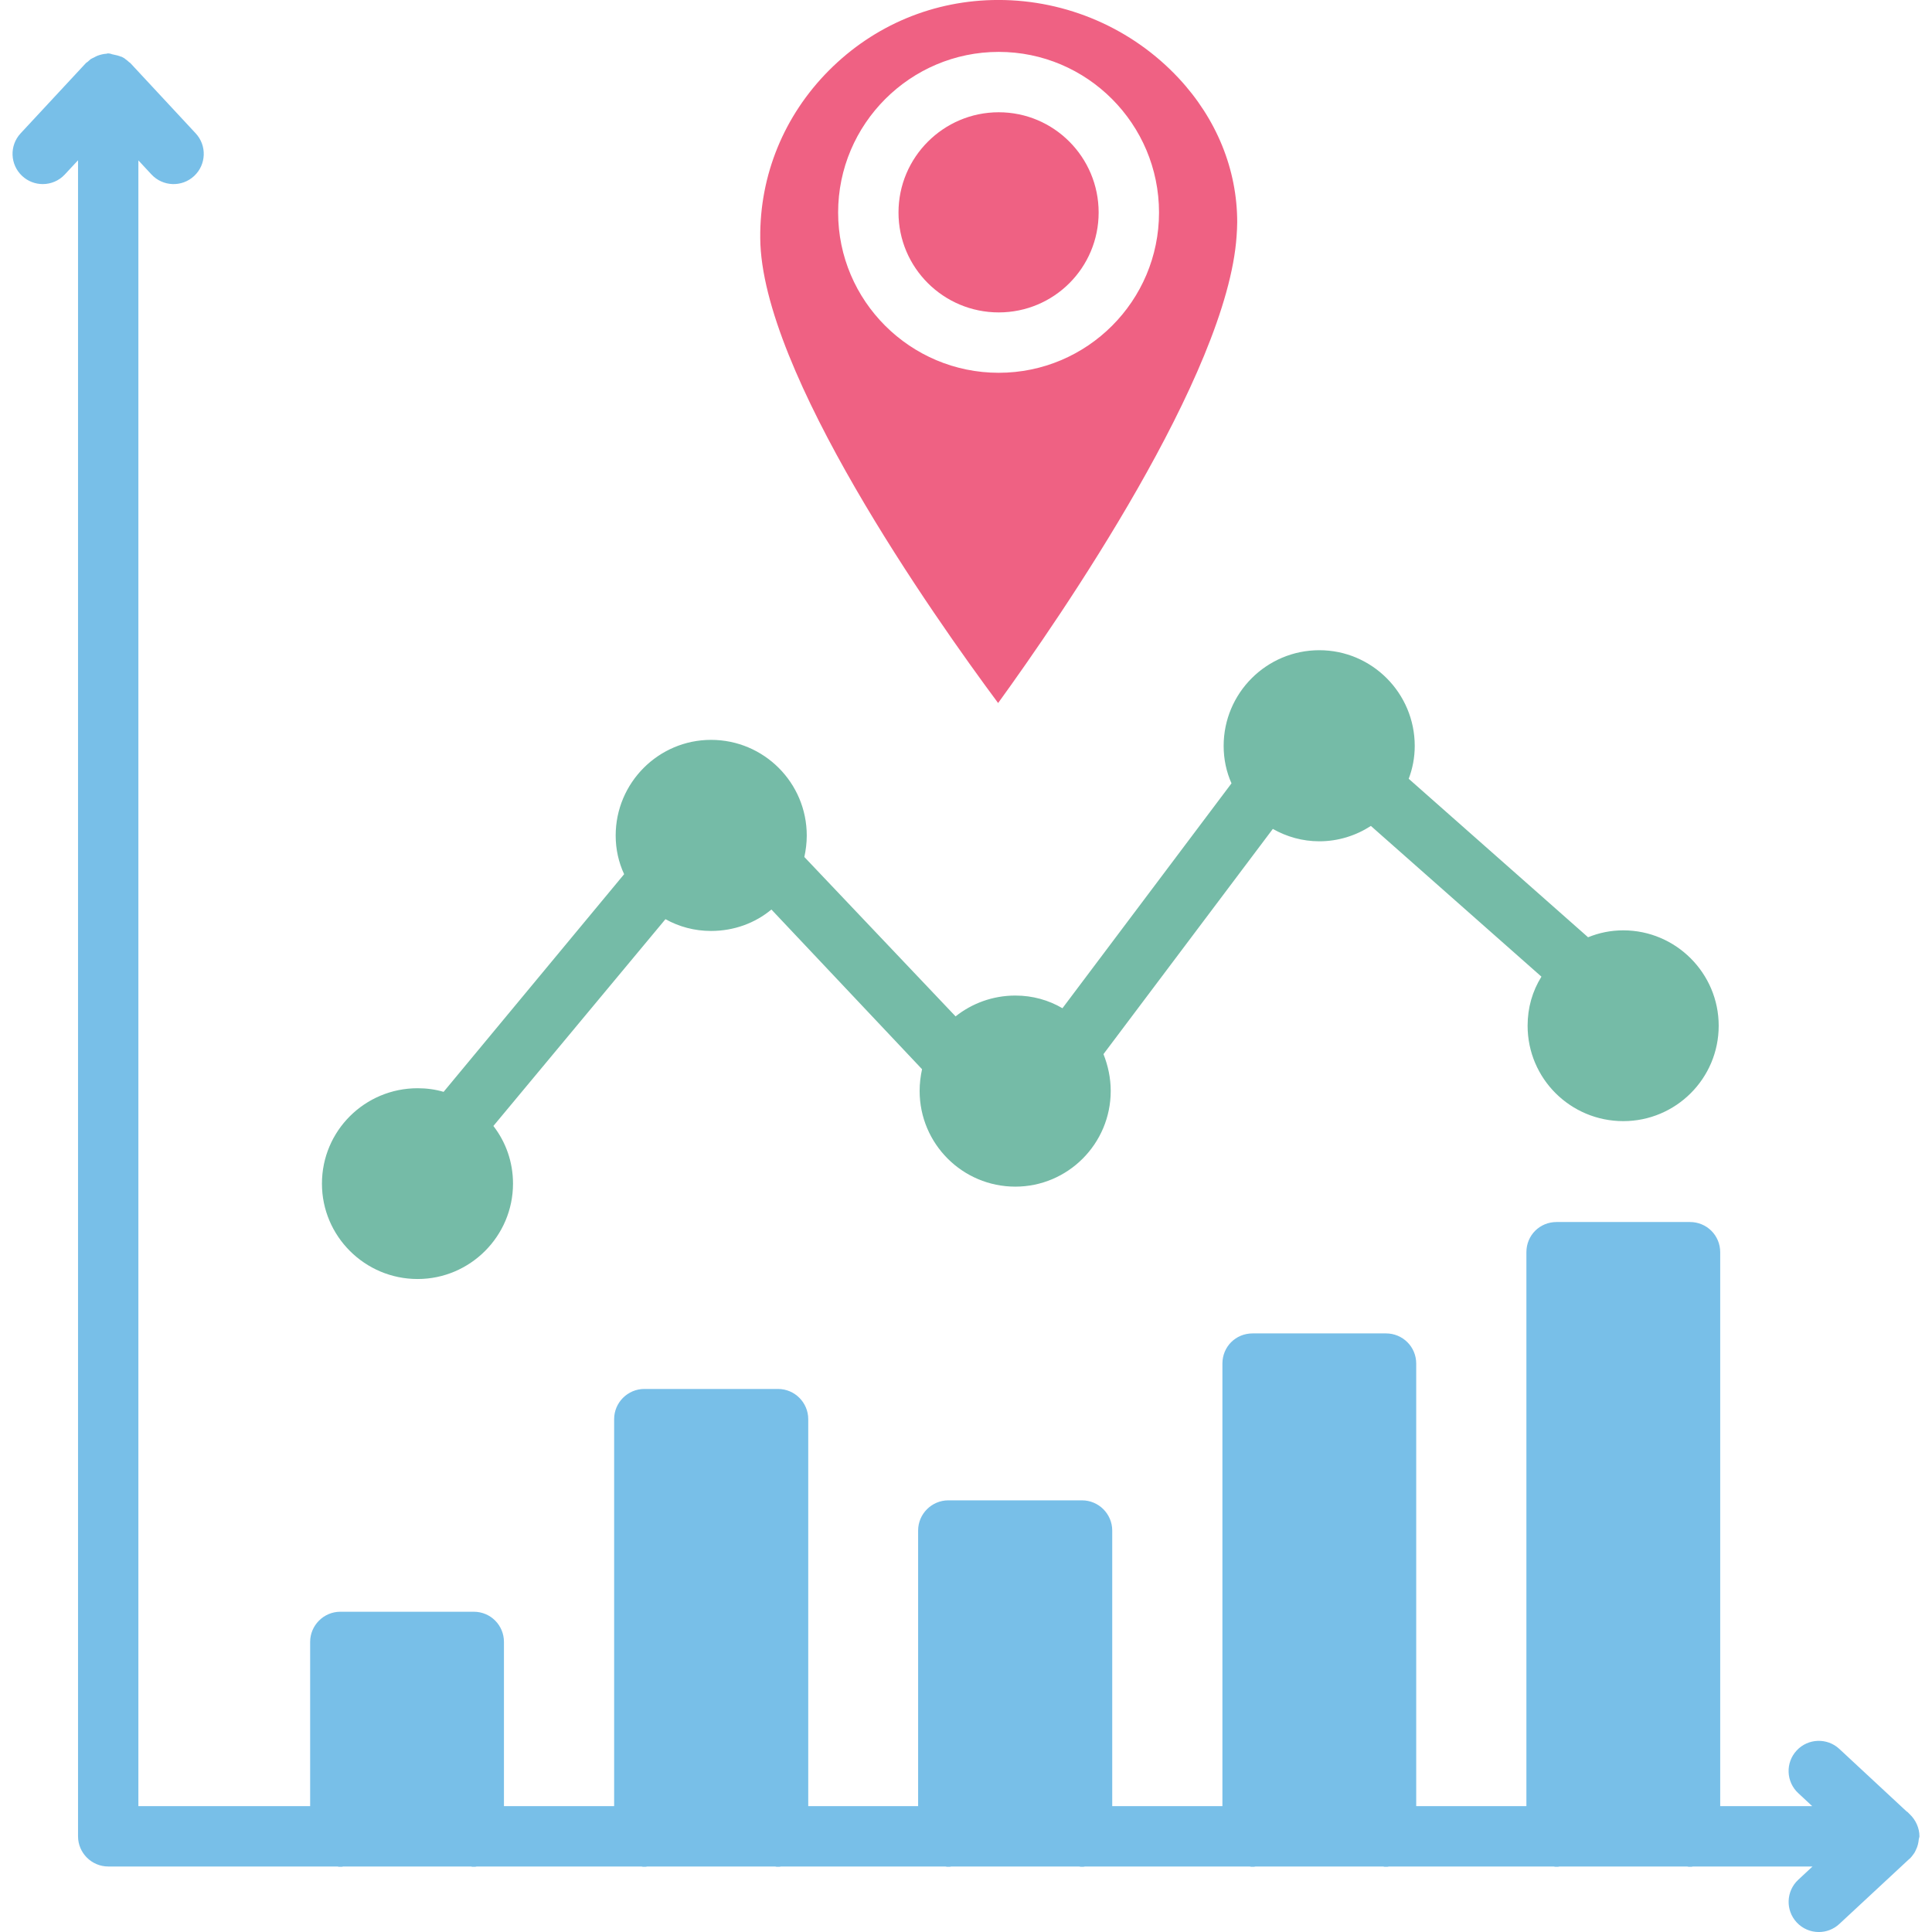
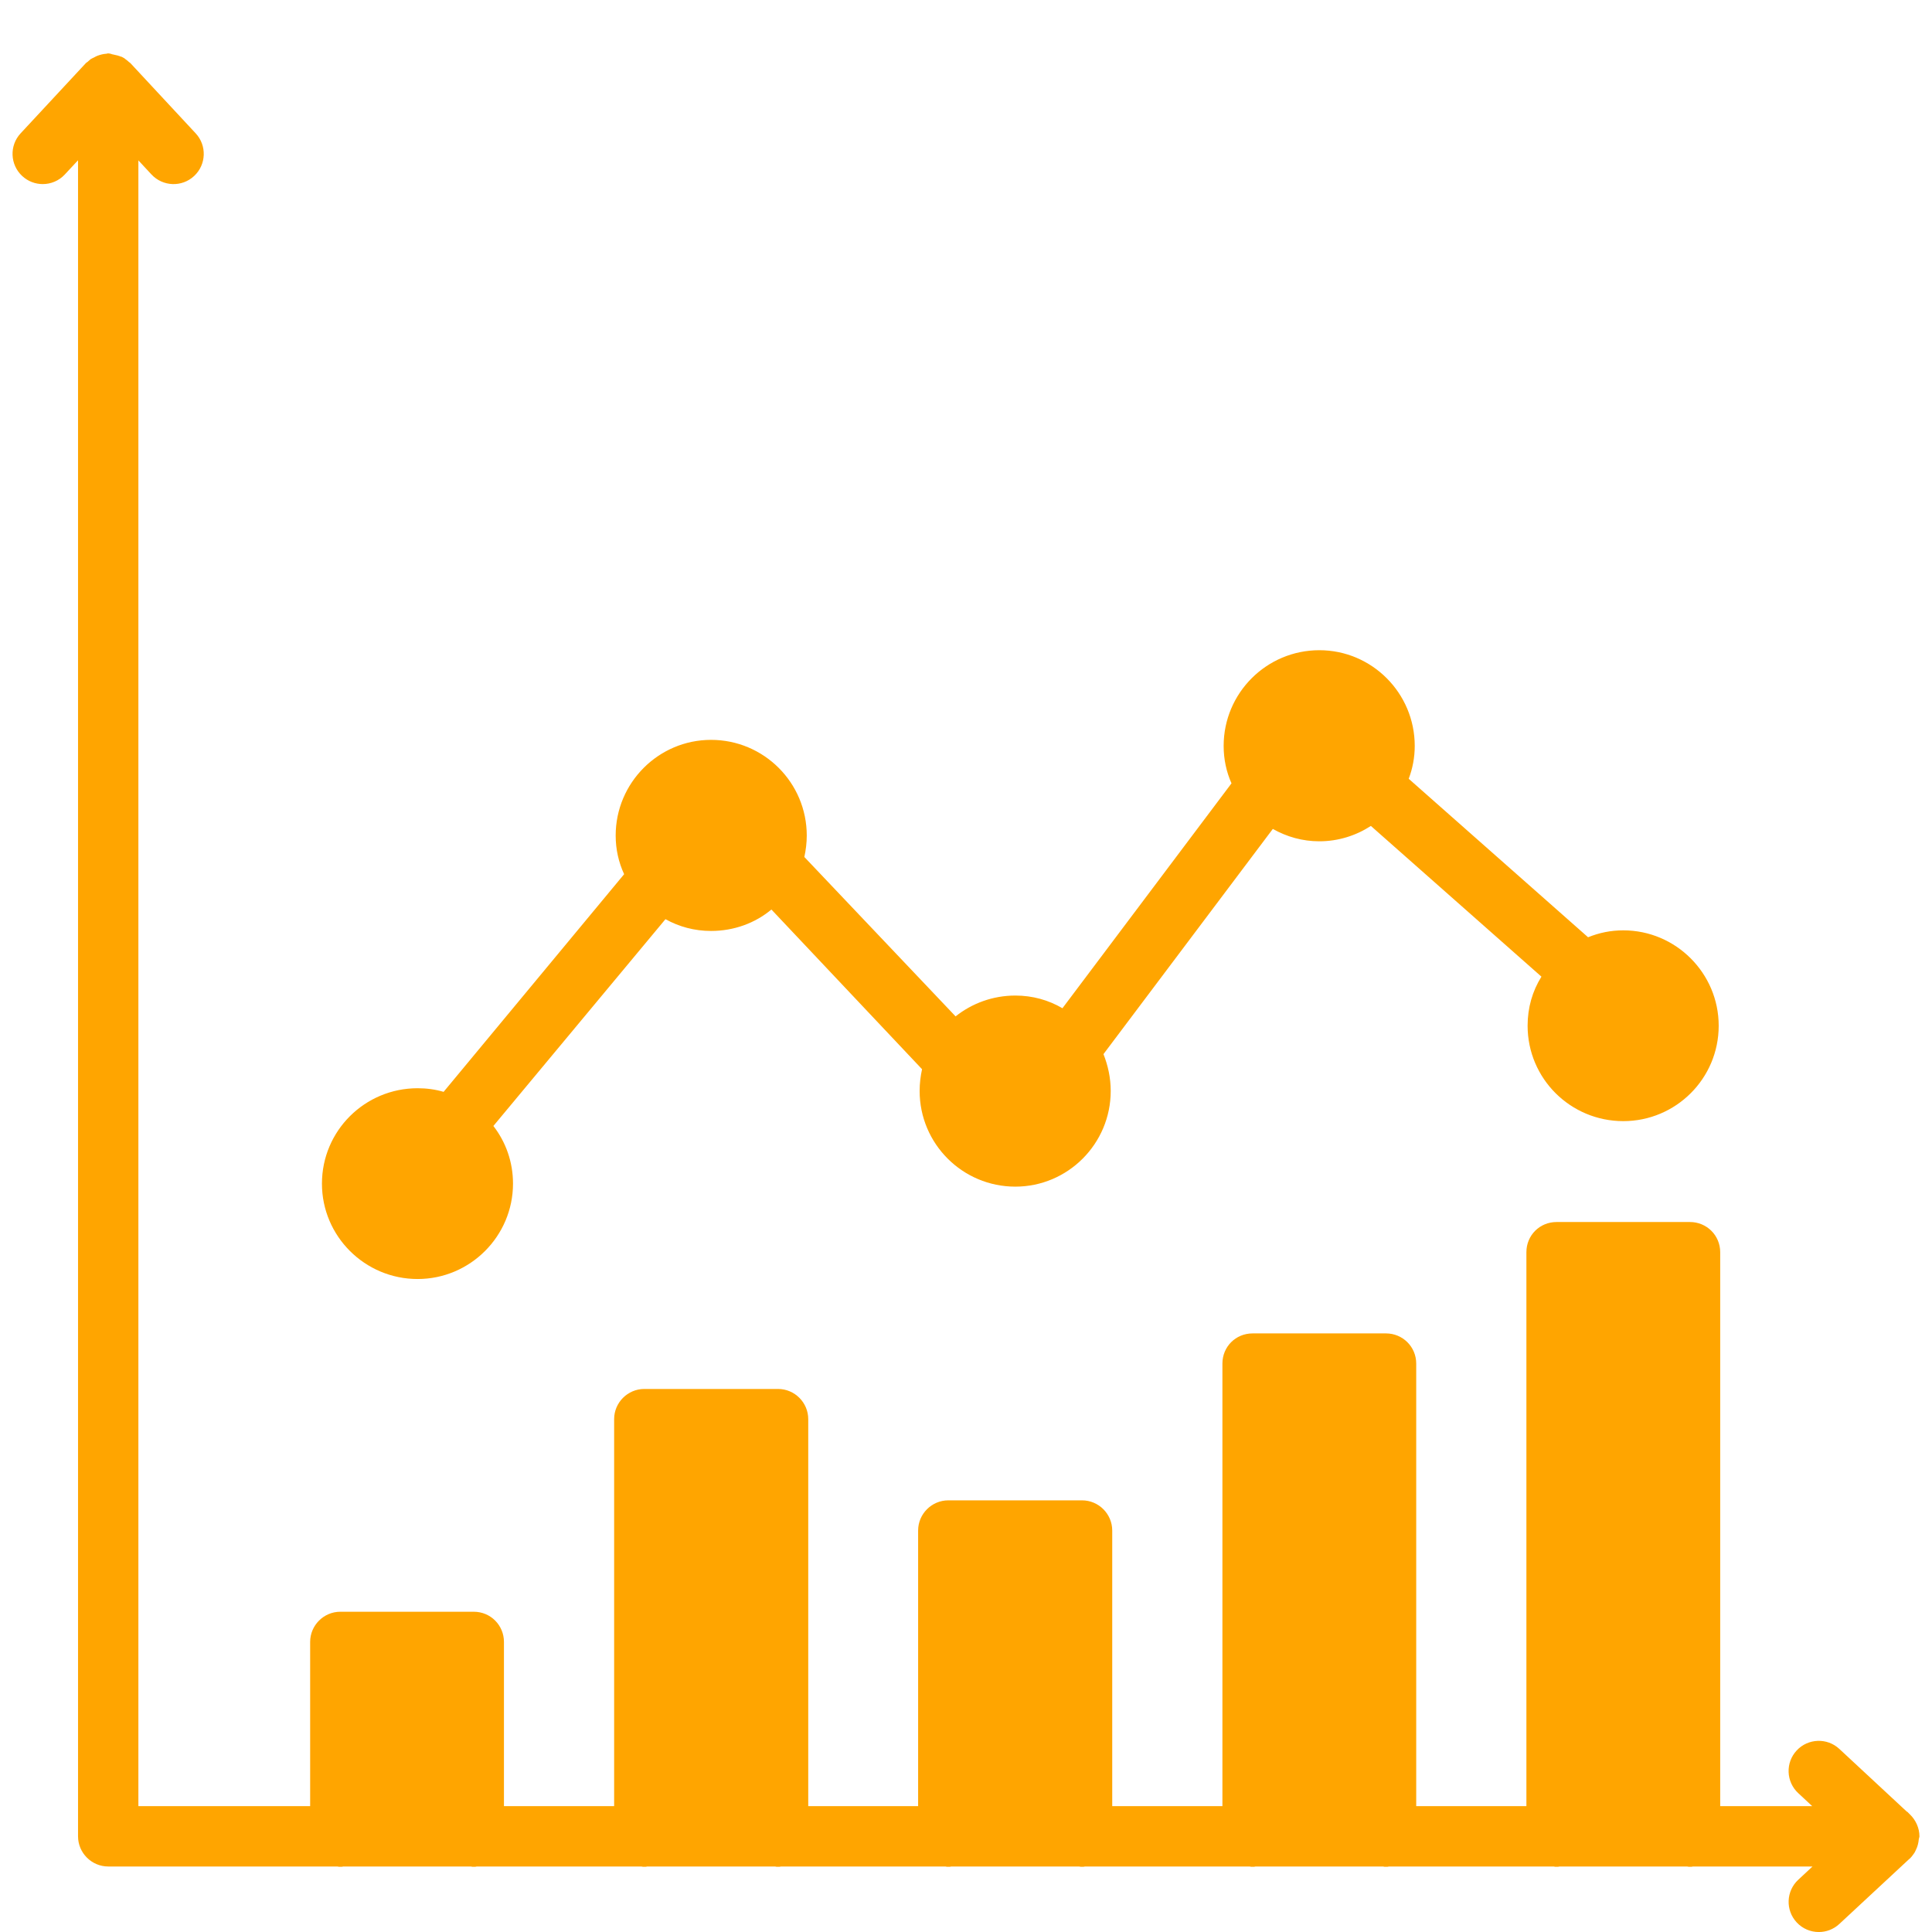
<svg xmlns="http://www.w3.org/2000/svg" width="64" height="64" enable-background="new 0 0 64 64" viewBox="0 0 64 64">
  <pattern id="a" width="23.936" height="23.881" y="-420" overflow="visible" patternUnits="userSpaceOnUse" viewBox="0 -23.881 23.936 23.881">
    <polygon fill="none" points="0 0 23.936 0 23.936 -23.881 0 -23.881" />
-     <polygon fill="#78BFE8" points="23.936 0 0 0 0 -23.881 23.936 -23.881" />
+     <polygon fill="orange" points="23.936 0 0 0 0 -23.881 23.936 -23.881" />
  </pattern>
  <pattern id="b" width="23.936" height="23.881" y="-420" overflow="visible" patternUnits="userSpaceOnUse" viewBox="0 -23.881 23.936 23.881">
    <polygon fill="none" points="0 0 23.936 0 23.936 -23.881 0 -23.881" />
-     <polygon fill="#75BBA7" points="23.936 0 0 0 0 -23.881 23.936 -23.881" />
+     <polygon fill="orange" points="23.936 0 0 0 0 -23.881 23.936 -23.881" />
  </pattern>
  <pattern id="c" width="23.936" height="23.881" y="-420" overflow="visible" patternUnits="userSpaceOnUse" viewBox="0 -23.881 23.936 23.881">
    <polygon fill="none" points="0 0 23.936 0 23.936 -23.881 0 -23.881" />
-     <polygon fill="#EF6183" points="23.936 0 0 0 0 -23.881 23.936 -23.881" />
+     <polygon fill="none" points="23.936 0 0 0 0 -23.881 23.936 -23.881" />
  </pattern>
  <path fill="url(#a)" d="M63.563,60.924c0.003-0.033,0.021-0.061,0.021-0.094c0-0.27-0.12-0.54-0.32-0.73   l-0.08-0.08c-0.007-0.004-0.014-0.006-0.021-0.01l-2.233-2.075c-0.403-0.375-1.037-0.353-1.413,0.052   c-0.376,0.404-0.353,1.037,0.052,1.413l0.463,0.431h-3.048v-18.35c0-0.56-0.45-1-1-1h-4.42c-0.56,0-1,0.44-1,1v18.35h-3.65v-14.66   c0-0.56-0.45-1-1-1h-4.42c-0.56,0-1,0.44-1,1v14.66h-3.65v-9.13c0-0.55-0.45-1-1-1h-4.43c-0.55,0-1,0.45-1,1v9.13h-3.64v-12.82   c0-0.55-0.45-1-1-1h-4.43c-0.55,0-1,0.45-1,1v12.82h-3.65v-5.44c0-0.55-0.44-1-1-1h-4.42c-0.55,0-1,0.45-1,1v5.44h-5.69V5.313   l0.433,0.466C5.395,6.184,6.027,6.207,6.431,5.83c0.404-0.376,0.427-1.009,0.051-1.413L4.314,2.085   C4.305,2.074,4.29,2.071,4.279,2.061C4.24,2.025,4.201,1.99,4.154,1.959c-0.03-0.03-0.07-0.05-0.11-0.07   c-0.01-0.01-0.02-0.01-0.03-0.01c-0.001-0.001-0.002,0-0.004-0.001C3.977,1.862,3.942,1.854,3.906,1.842   C3.888,1.837,3.867,1.829,3.854,1.829c-0.05-0.01-0.08-0.02-0.13-0.03c-0.01,0-0.02,0-0.03-0.01c-0.04-0.01-0.07-0.02-0.11-0.02   c-0.01,0-0.03,0-0.05,0.01c-0.108,0.006-0.21,0.032-0.309,0.069c-0.039,0.014-0.072,0.036-0.11,0.055   C3.079,1.923,3.039,1.935,3.004,1.959C2.968,1.988,2.931,2.021,2.895,2.054C2.882,2.067,2.862,2.071,2.85,2.085L0.683,4.417   C0.307,4.821,0.33,5.454,0.735,5.83c0.192,0.179,0.437,0.268,0.681,0.268c0.268,0,0.536-0.107,0.732-0.319l0.437-0.47v55.521   c0,0.55,0.45,1,1,1h7.59c0.03,0.01,0.07,0.01,0.1,0.01s0.07,0,0.1-0.01h4.22c0.03,0.01,0.07,0.01,0.1,0.01c0.04,0,0.07,0,0.1-0.01   h5.45c0.03,0.01,0.07,0.01,0.1,0.01c0.03,0,0.07,0,0.1-0.01h4.23c0.03,0.01,0.06,0.01,0.1,0.01c0.03,0,0.07,0,0.1-0.01h5.44   c0.03,0.01,0.07,0.01,0.1,0.01c0.04,0,0.07,0,0.1-0.01h4.23c0.03,0.01,0.07,0.01,0.1,0.01s0.07,0,0.1-0.01h5.45   c0.03,0.01,0.06,0.01,0.1,0.01c0.03,0,0.07,0,0.1-0.01h4.22c0.03,0.01,0.06,0.01,0.1,0.01c0.03,0,0.07,0,0.1-0.01h5.45   c0.03,0.01,0.07,0.01,0.1,0.01c0.03,0,0.07,0,0.1-0.01h4.22c0.03,0.01,0.07,0.01,0.1,0.01s0.07,0,0.1-0.01h3.957l-0.472,0.439   c-0.405,0.376-0.428,1.009-0.052,1.413c0.197,0.212,0.464,0.319,0.732,0.319c0.244,0,0.488-0.088,0.681-0.268l2.319-2.155   c0.004-0.004,0.011-0.005,0.015-0.009c0.05-0.05,0.09-0.1,0.13-0.16c0.03-0.037,0.053-0.086,0.074-0.134   C63.524,61.166,63.552,61.047,63.563,60.924z" />
  <path fill="url(#b)" d="M13.834,42.369c1.74,0,3.16-1.42,3.16-3.16c0-0.72-0.24-1.38-0.65-1.91l5.7-6.85   c0.45,0.25,0.96,0.39,1.51,0.39c0.76,0,1.46-0.26,2-0.71l4.99,5.29c-0.05,0.23-0.08,0.47-0.08,0.72c0,1.75,1.42,3.17,3.17,3.17   c1.74,0,3.16-1.42,3.16-3.17c0-0.43-0.09-0.84-0.24-1.22l5.61-7.46c0.46,0.26,0.98,0.41,1.54,0.41c0.629,0,1.218-0.19,1.708-0.509   l5.65,4.993c-0.299,0.479-0.458,1.028-0.458,1.626c0,1.75,1.42,3.16,3.17,3.16c1.74,0,3.16-1.41,3.16-3.16   c0-1.74-1.42-3.16-3.16-3.16c-0.419,0-0.798,0.08-1.167,0.229l-5.942-5.25c0.13-0.34,0.2-0.709,0.2-1.089   c0-1.75-1.42-3.17-3.16-3.17c-1.75,0-3.17,1.42-3.17,3.17c0,0.44,0.09,0.86,0.26,1.24l-5.6,7.45c-0.46-0.27-0.99-0.42-1.56-0.42   c-0.75,0-1.44,0.26-1.98,0.69l-5.01-5.28c0.05-0.23,0.08-0.47,0.08-0.71c0-1.75-1.42-3.17-3.17-3.17c-1.74,0-3.16,1.42-3.16,3.17   c0,0.46,0.1,0.89,0.28,1.28l-5.98,7.21c-0.27-0.08-0.56-0.12-0.86-0.12c-1.75,0-3.17,1.41-3.17,3.16   C10.664,40.949,12.084,42.369,13.834,42.369z" />
  <path fill="url(#c)" d="M40.964,7.819c0.01-0.15,0.02-0.31,0.02-0.46c0-1.74-0.68-3.42-1.94-4.77   c-1.54-1.65-3.71-2.59-5.97-2.59c-2.13,0-4.12,0.83-5.62,2.34c-1.48,1.49-2.29,3.46-2.27,5.55c0.03,4.42,5.74,12.52,7.88,15.4   C35.144,20.419,40.654,12.409,40.964,7.819z M27.764,7.039c0-2.93,2.39-5.32,5.32-5.32s5.31,2.39,5.31,5.32s-2.38,5.31-5.31,5.31   S27.764,9.969,27.764,7.039z" />
  <path fill="url(#c)" d="M36.394,7.039c0-1.83-1.48-3.32-3.31-3.32c-1.83,0-3.32,1.49-3.32,3.32   s1.49,3.31,3.32,3.31C34.914,10.349,36.394,8.869,36.394,7.039z" />
</svg>
